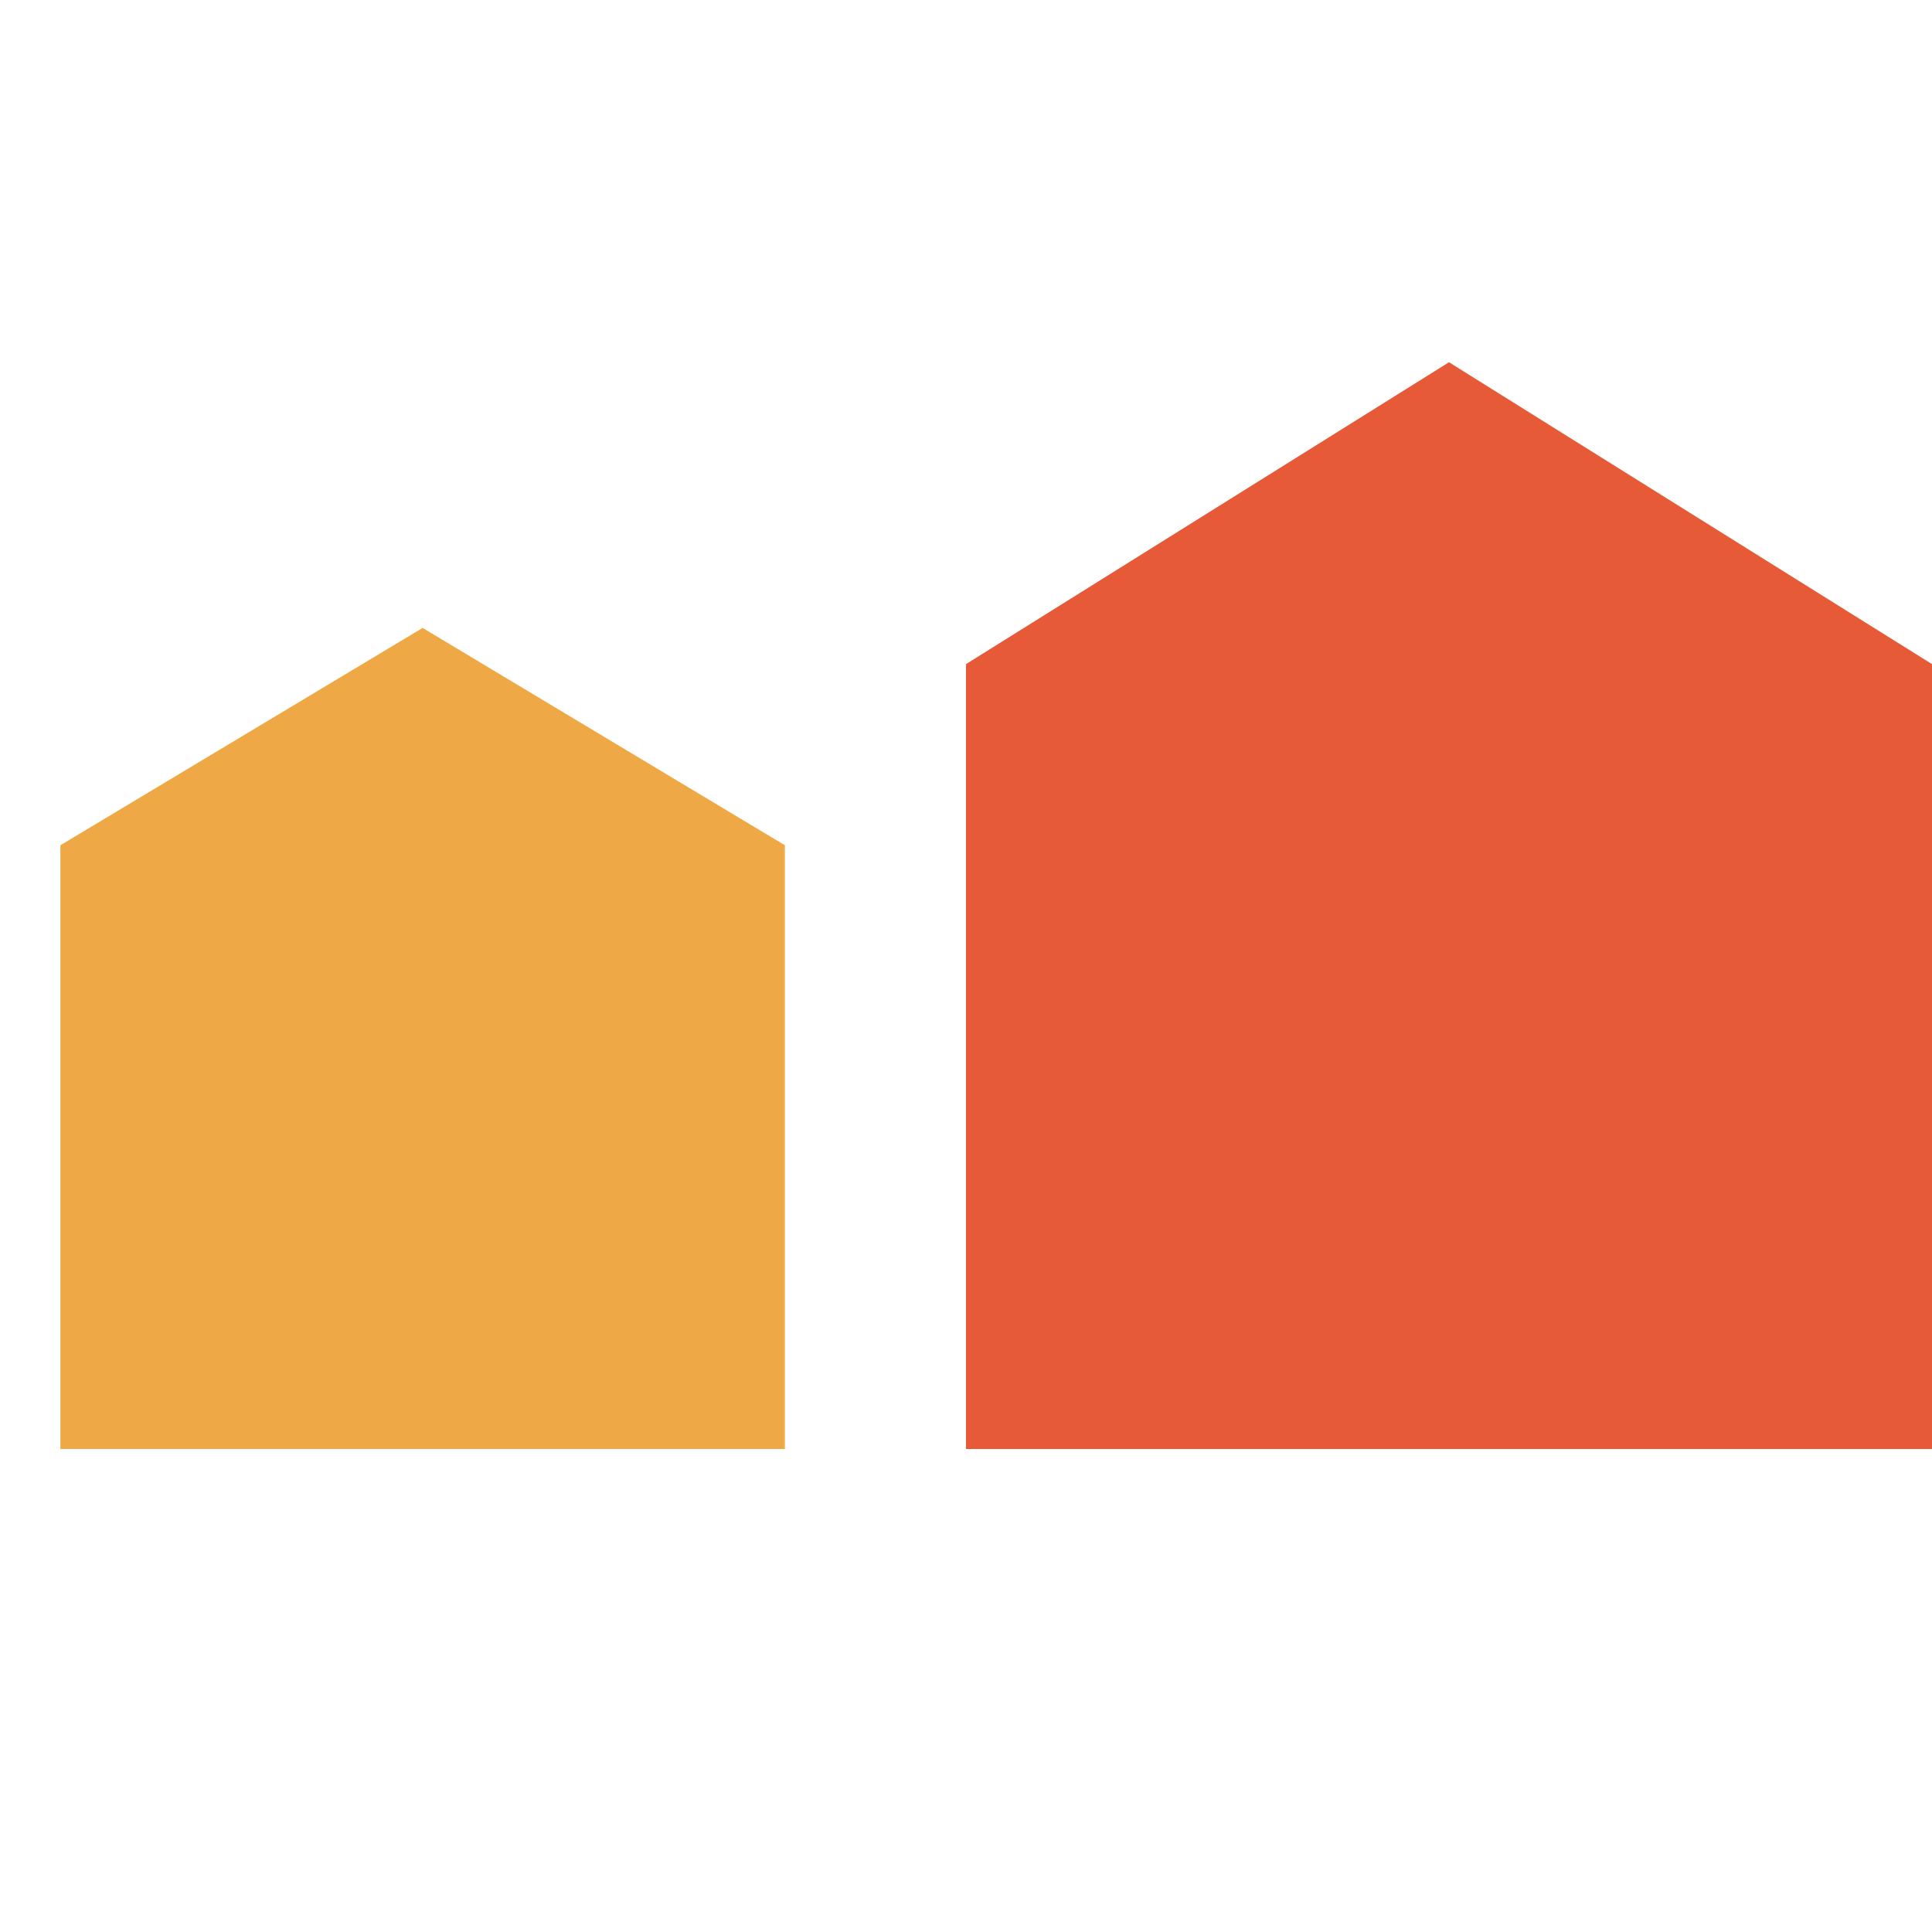
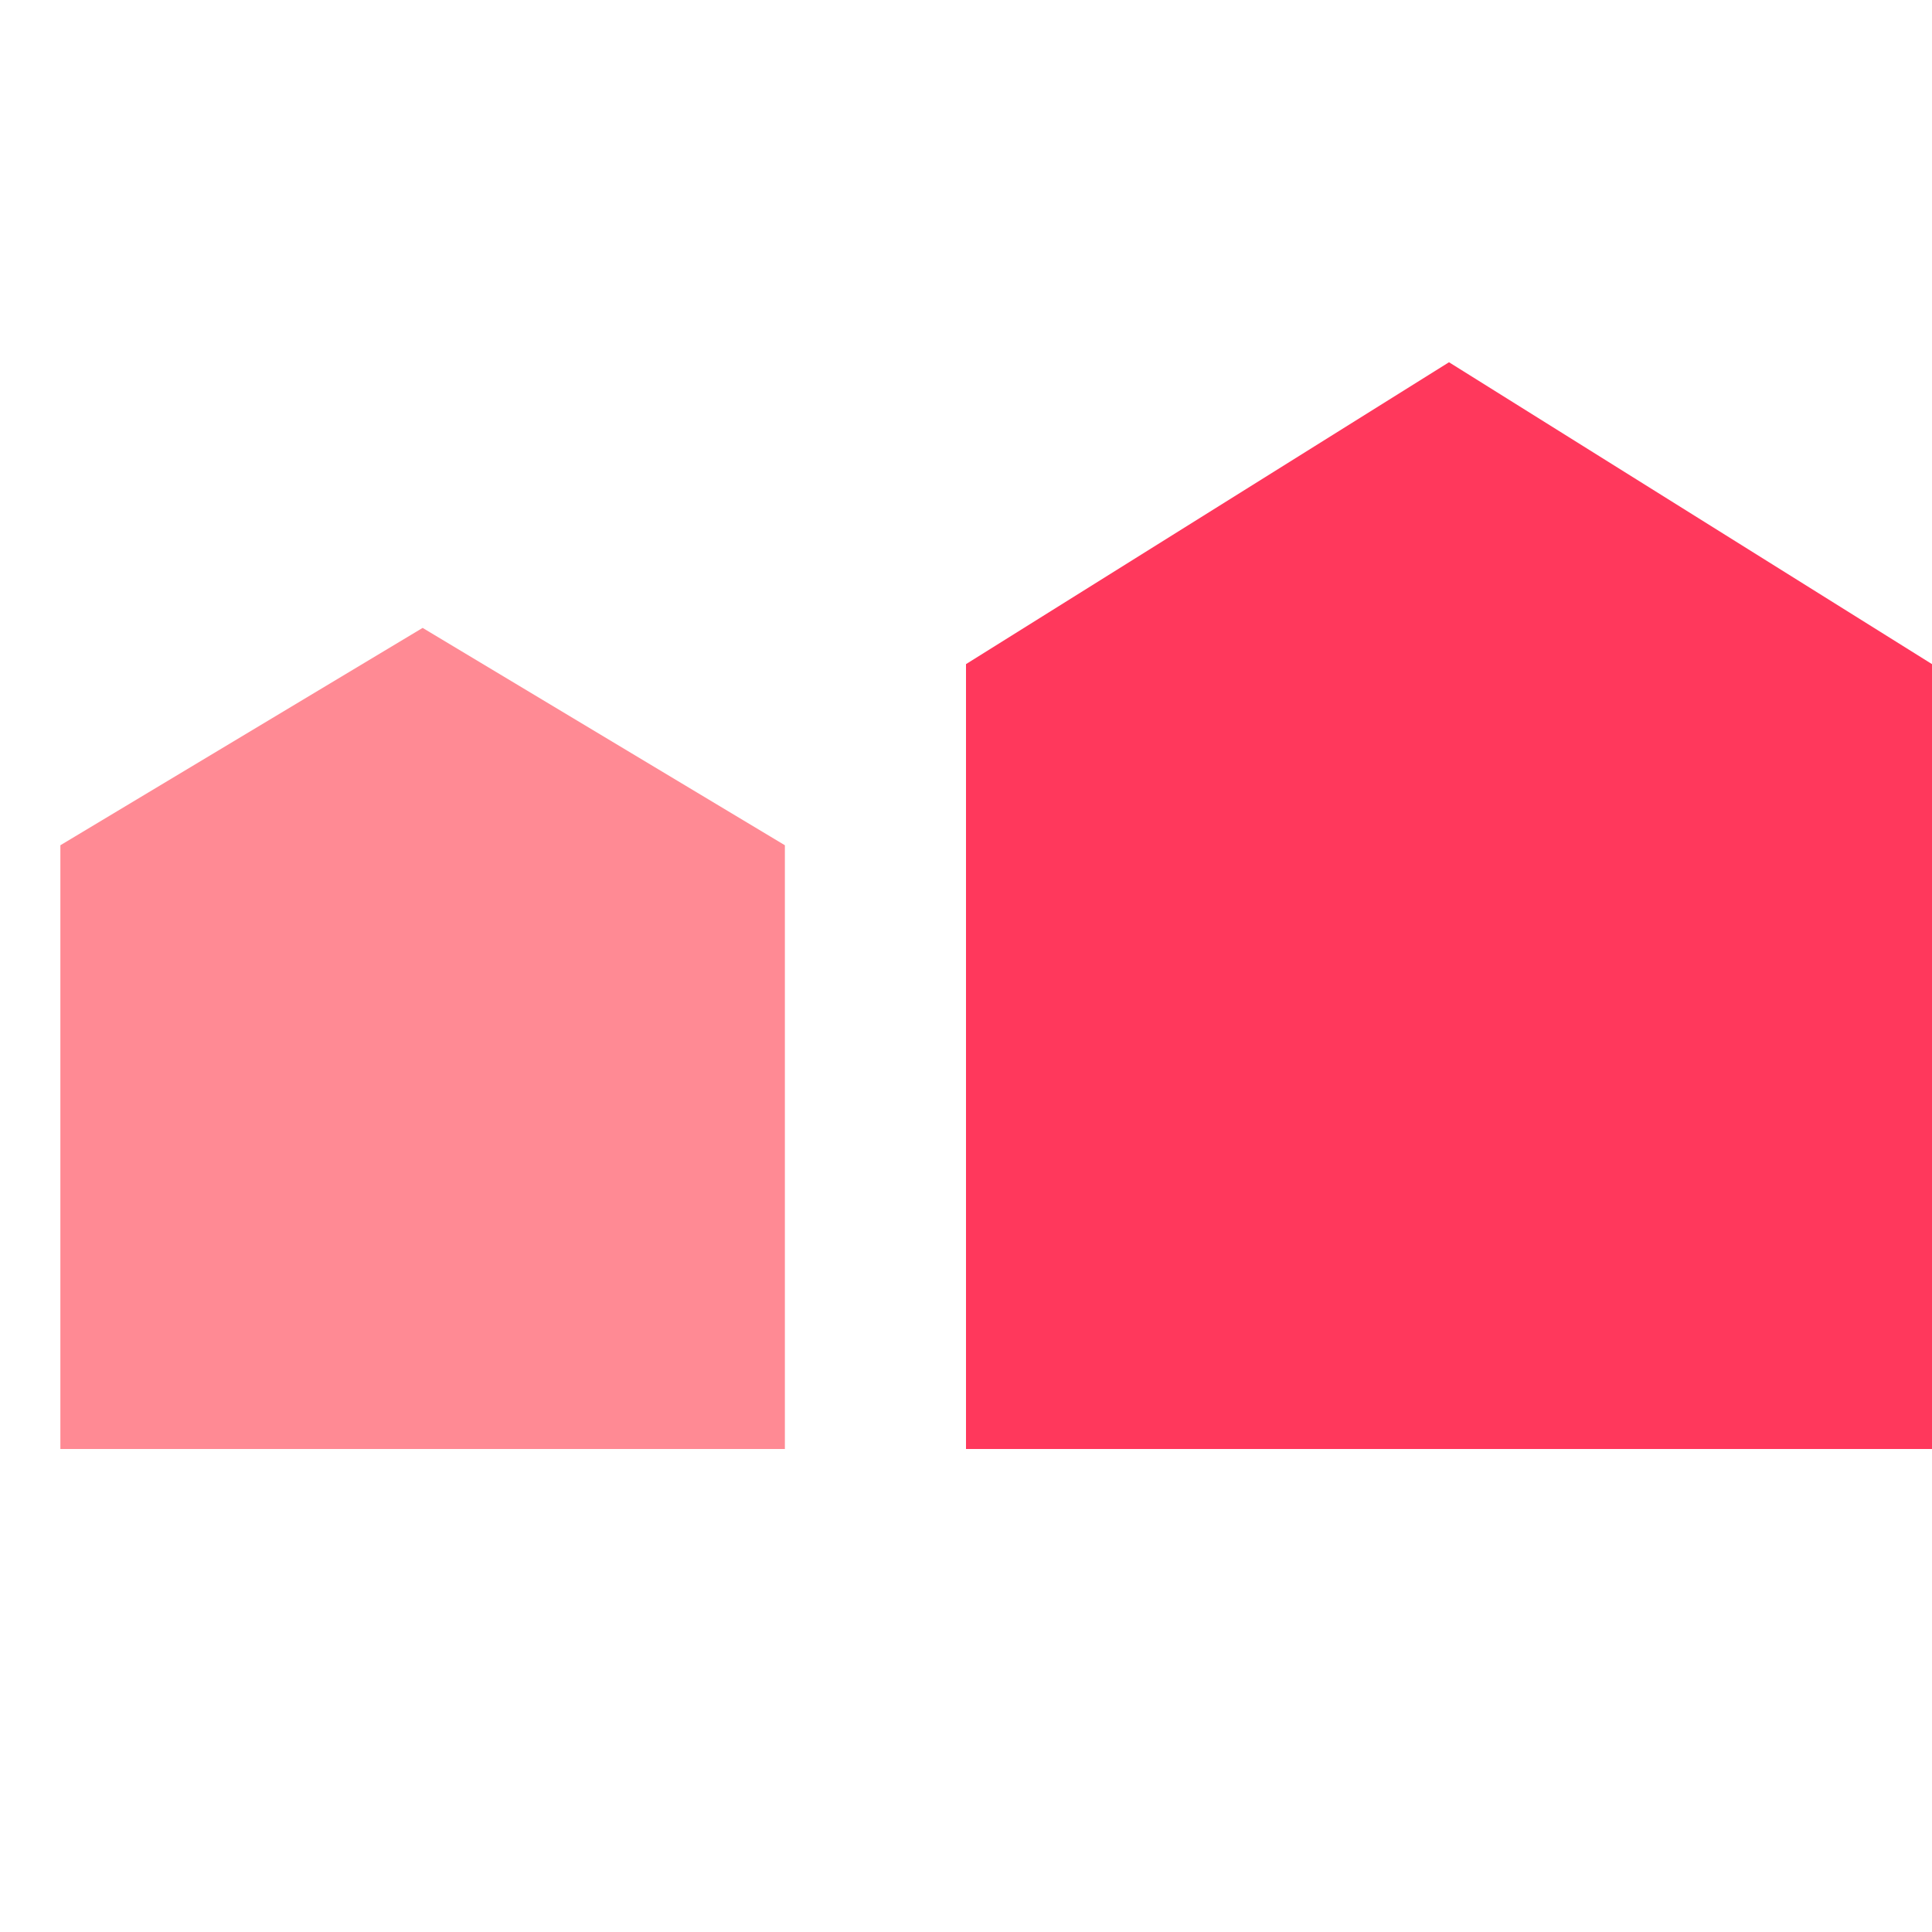
<svg xmlns="http://www.w3.org/2000/svg" width="64" height="64" viewBox="0 0 64 64">
-   <path d="M 2 48 L 2 28 L 14 20.8 L 26 28 L 26 48 Z" fill="#eea946" />
-   <path d="M 32 48 L 32 22 L 48 12 L 64 22 L 64 48 Z" fill="#E65A38" />
+   <path d="M 2 48 L 2 28 L 14 20.8 L 26 28 L 26 48 Z" fill="#FF8A94" />
+   <path d="M 32 48 L 32 22 L 48 12 L 64 22 L 64 48 Z" fill="#FF385C" />
</svg>
